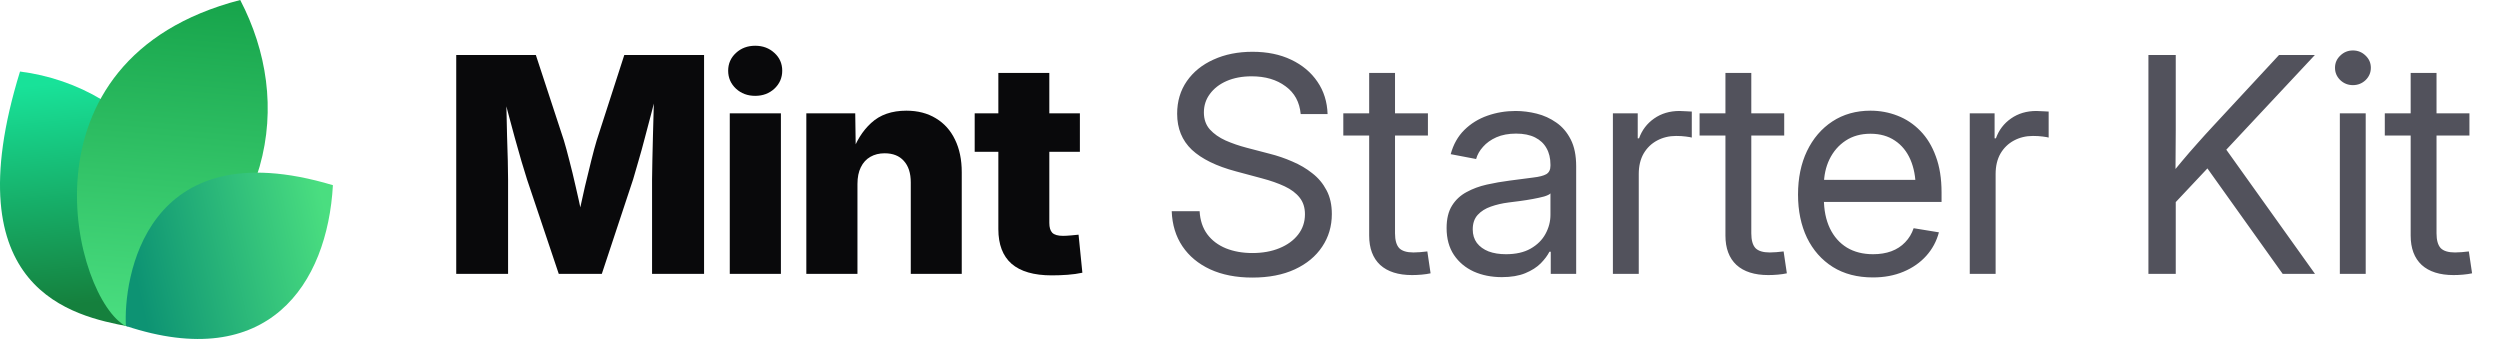
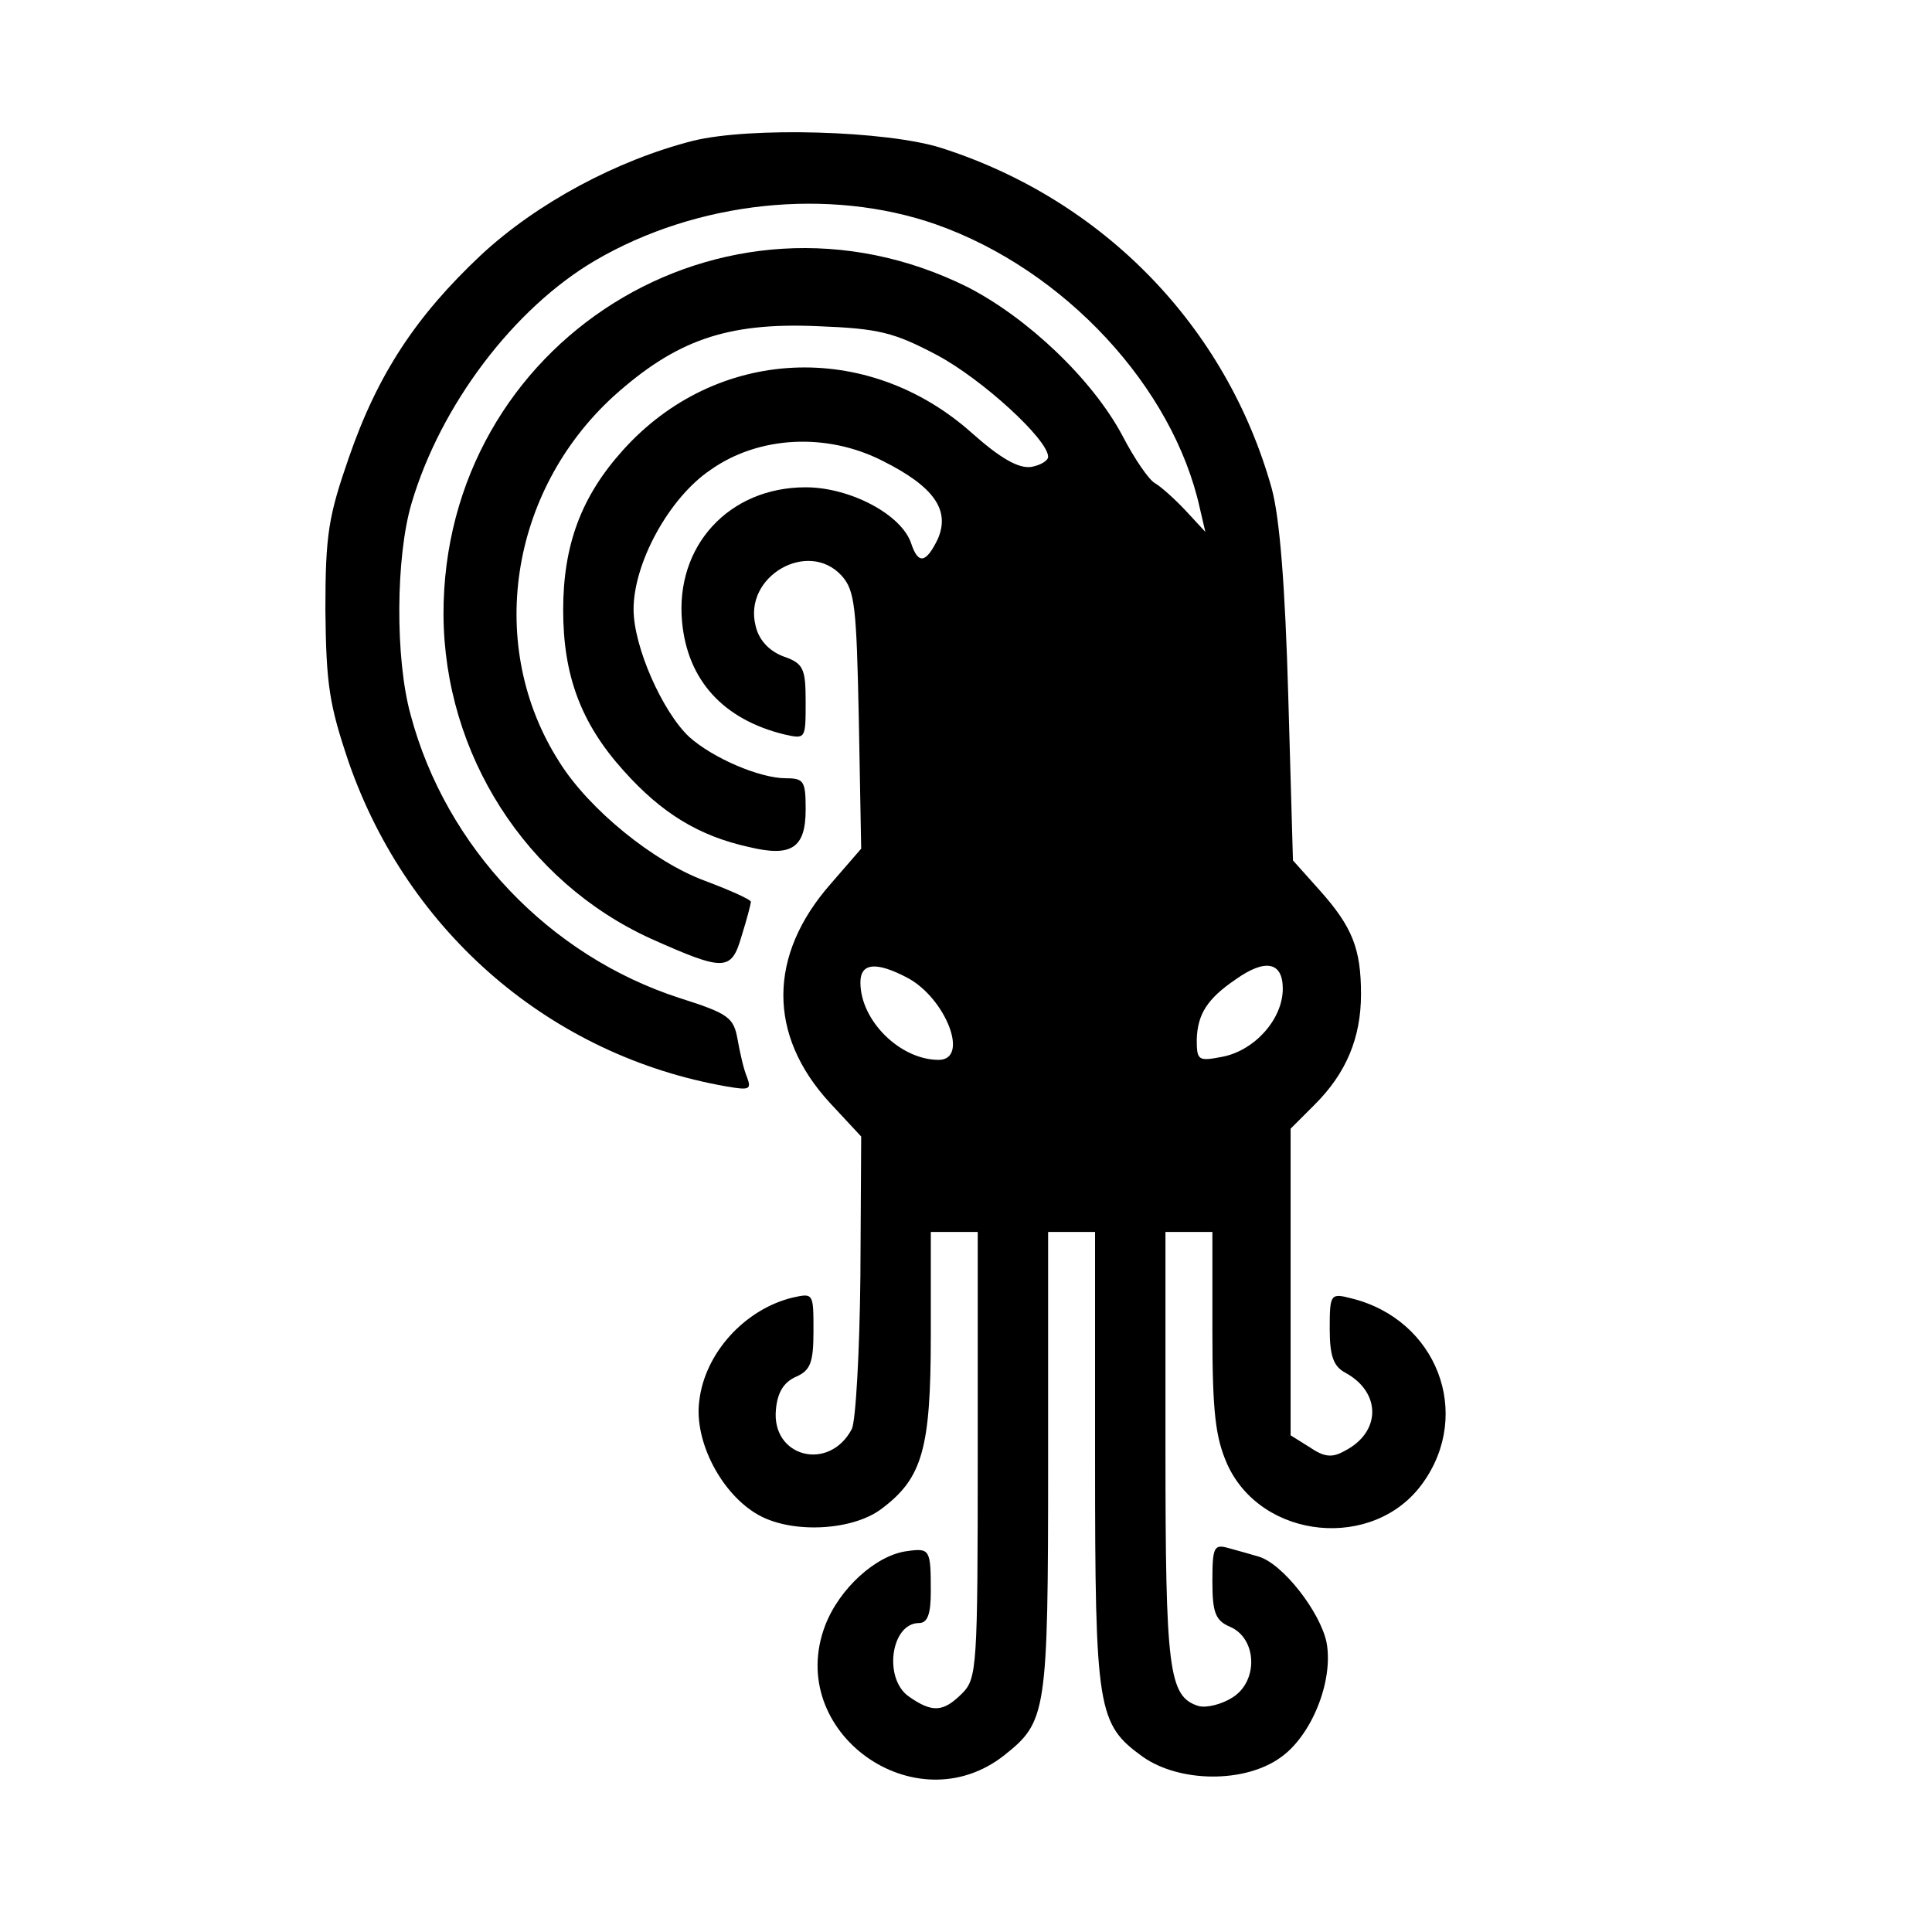
- <svg xmlns="http://www.w3.org/2000/svg" width="177" height="24" viewBox="0 0 177 24" fill="none">
-   <path d="M9.061 23.108C5.268 22.377 -3.391 20.627 1.417 5.064C9.634 6.099 16.973 14.064 9.061 23.108Z" fill="url(#paint0_linear_17557_2020)" />
-   <path d="M8.919 23.094C5.276 21.222 0.784 4.209 17.007 0C20.757 7.193 19.621 16.545 8.919 23.094Z" fill="url(#paint1_linear_17557_2020)" />
-   <path d="M8.914 23.079C8.735 19.882 10.159 9.085 23.57 13.111C23.181 20.123 18.984 26.418 8.914 23.079Z" fill="url(#paint2_linear_17557_2020)" />
-   <path d="M32.301 19.392V3.894H37.938L39.925 9.948C40.036 10.315 40.164 10.787 40.31 11.362C40.462 11.938 40.611 12.552 40.757 13.204C40.91 13.855 41.048 14.483 41.173 15.086C41.305 15.682 41.412 16.192 41.495 16.615H40.695C40.771 16.192 40.871 15.682 40.996 15.086C41.128 14.49 41.267 13.866 41.412 13.214C41.565 12.562 41.714 11.948 41.86 11.373C42.005 10.79 42.133 10.315 42.244 9.948L44.2 3.894H49.848V19.392H46.166V12.704C46.166 12.357 46.173 11.917 46.187 11.383C46.2 10.849 46.214 10.27 46.228 9.646C46.249 9.022 46.266 8.391 46.28 7.753C46.301 7.115 46.311 6.519 46.311 5.964H46.623C46.485 6.561 46.332 7.181 46.166 7.826C45.999 8.471 45.833 9.102 45.666 9.719C45.507 10.336 45.351 10.901 45.198 11.414C45.053 11.928 44.928 12.357 44.824 12.704L42.608 19.392H39.561L37.314 12.704C37.203 12.357 37.072 11.928 36.919 11.414C36.773 10.901 36.614 10.34 36.441 9.729C36.274 9.112 36.104 8.481 35.931 7.836C35.764 7.192 35.608 6.567 35.463 5.964H35.827C35.834 6.512 35.844 7.105 35.858 7.743C35.872 8.374 35.886 9.005 35.9 9.636C35.92 10.26 35.938 10.839 35.952 11.373C35.965 11.907 35.972 12.351 35.972 12.704V19.392H32.301ZM51.668 19.392V8.024H55.288V19.392H51.668ZM53.468 6.786C52.927 6.786 52.473 6.616 52.105 6.276C51.738 5.93 51.554 5.507 51.554 5.007C51.554 4.508 51.738 4.088 52.105 3.749C52.473 3.409 52.927 3.239 53.468 3.239C54.009 3.239 54.463 3.409 54.83 3.749C55.198 4.082 55.382 4.501 55.382 5.007C55.382 5.507 55.198 5.93 54.83 6.276C54.463 6.616 54.009 6.786 53.468 6.786ZM60.708 13.027V19.392H57.088V8.024H60.551L60.593 10.967H60.281C60.593 10.024 61.061 9.268 61.685 8.7C62.309 8.124 63.138 7.836 64.171 7.836C64.975 7.836 65.672 8.017 66.262 8.377C66.851 8.731 67.302 9.234 67.614 9.885C67.933 10.537 68.092 11.307 68.092 12.194V19.392H64.483V12.912C64.483 12.26 64.32 11.754 63.994 11.394C63.675 11.033 63.221 10.853 62.632 10.853C62.25 10.853 61.914 10.936 61.623 11.102C61.332 11.269 61.106 11.515 60.947 11.841C60.787 12.16 60.708 12.555 60.708 13.027ZM76.456 8.024V10.749H69.008V8.024H76.456ZM70.683 5.163H74.292V15.783C74.292 16.102 74.361 16.334 74.5 16.48C74.646 16.625 74.899 16.698 75.259 16.698C75.405 16.698 75.596 16.688 75.831 16.667C76.074 16.646 76.251 16.629 76.362 16.615L76.632 19.309C76.313 19.378 75.963 19.427 75.582 19.455C75.207 19.482 74.836 19.496 74.469 19.496C73.2 19.496 72.25 19.222 71.619 18.674C70.995 18.127 70.683 17.308 70.683 16.22V5.163Z" fill="#09090B" />
-   <path d="M88.667 19.652C87.523 19.652 86.528 19.458 85.682 19.07C84.843 18.681 84.188 18.137 83.716 17.437C83.245 16.736 82.992 15.908 82.957 14.951H84.933C84.968 15.596 85.148 16.14 85.474 16.584C85.8 17.021 86.24 17.354 86.795 17.582C87.35 17.804 87.974 17.915 88.667 17.915C89.388 17.915 90.026 17.801 90.581 17.572C91.143 17.343 91.583 17.024 91.902 16.615C92.228 16.199 92.391 15.717 92.391 15.169C92.391 14.698 92.266 14.306 92.017 13.994C91.767 13.675 91.413 13.408 90.956 13.193C90.498 12.978 89.954 12.787 89.323 12.621L87.502 12.132C86.123 11.765 85.082 11.255 84.382 10.603C83.689 9.944 83.342 9.095 83.342 8.055C83.342 7.174 83.571 6.404 84.028 5.746C84.486 5.087 85.117 4.577 85.921 4.217C86.726 3.849 87.645 3.666 88.678 3.666C89.718 3.666 90.63 3.853 91.413 4.227C92.204 4.602 92.824 5.122 93.275 5.787C93.726 6.446 93.965 7.209 93.993 8.076H92.089C92.013 7.23 91.656 6.574 91.018 6.11C90.387 5.638 89.586 5.403 88.615 5.403C87.95 5.403 87.36 5.513 86.847 5.735C86.341 5.957 85.946 6.262 85.661 6.651C85.377 7.032 85.235 7.469 85.235 7.961C85.235 8.447 85.377 8.849 85.661 9.168C85.946 9.48 86.317 9.74 86.774 9.948C87.232 10.149 87.724 10.319 88.251 10.457L89.884 10.884C90.439 11.023 90.977 11.206 91.496 11.435C92.023 11.657 92.495 11.934 92.911 12.267C93.334 12.593 93.67 12.995 93.92 13.474C94.17 13.945 94.294 14.504 94.294 15.149C94.294 16.015 94.066 16.788 93.608 17.468C93.157 18.148 92.512 18.681 91.673 19.07C90.834 19.458 89.832 19.652 88.667 19.652ZM101.097 8.024V9.594H95.106V8.024H101.097ZM96.937 5.163H98.767V16.521C98.767 17 98.865 17.347 99.059 17.562C99.26 17.77 99.6 17.874 100.078 17.874C100.21 17.874 100.366 17.867 100.546 17.853C100.733 17.832 100.903 17.815 101.056 17.801L101.285 19.351C101.097 19.392 100.886 19.423 100.65 19.444C100.414 19.465 100.189 19.475 99.974 19.475C98.996 19.475 98.244 19.236 97.717 18.758C97.197 18.272 96.937 17.579 96.937 16.677V5.163ZM106.33 19.621C105.595 19.621 104.932 19.489 104.343 19.226C103.754 18.955 103.285 18.564 102.939 18.05C102.592 17.53 102.419 16.896 102.419 16.147C102.419 15.495 102.547 14.965 102.804 14.556C103.06 14.146 103.403 13.828 103.833 13.599C104.263 13.363 104.742 13.186 105.269 13.068C105.796 12.95 106.333 12.857 106.881 12.787C107.574 12.69 108.132 12.617 108.555 12.569C108.978 12.52 109.287 12.441 109.481 12.33C109.675 12.212 109.772 12.014 109.772 11.737V11.654C109.772 11.203 109.679 10.815 109.492 10.489C109.311 10.163 109.041 9.91 108.68 9.729C108.32 9.549 107.872 9.459 107.338 9.459C106.805 9.459 106.34 9.546 105.945 9.719C105.556 9.892 105.241 10.118 104.998 10.395C104.755 10.665 104.593 10.953 104.509 11.258L102.71 10.915C102.897 10.222 103.22 9.65 103.677 9.199C104.135 8.748 104.679 8.412 105.31 8.19C105.941 7.968 106.607 7.857 107.307 7.857C107.8 7.857 108.295 7.92 108.795 8.044C109.301 8.169 109.765 8.381 110.188 8.679C110.611 8.97 110.951 9.369 111.208 9.875C111.464 10.374 111.593 11.005 111.593 11.768V19.392H109.793V17.822H109.7C109.568 18.085 109.363 18.359 109.086 18.643C108.809 18.921 108.444 19.153 107.994 19.34C107.543 19.527 106.988 19.621 106.33 19.621ZM106.621 17.998C107.321 17.998 107.904 17.867 108.368 17.603C108.84 17.333 109.19 16.986 109.419 16.563C109.654 16.133 109.772 15.682 109.772 15.211V13.692C109.703 13.769 109.554 13.841 109.325 13.911C109.096 13.973 108.829 14.032 108.524 14.088C108.226 14.143 107.921 14.192 107.609 14.233C107.304 14.275 107.033 14.309 106.798 14.337C106.354 14.393 105.938 14.49 105.549 14.628C105.168 14.76 104.86 14.954 104.624 15.211C104.388 15.467 104.27 15.811 104.27 16.241C104.27 16.615 104.367 16.934 104.561 17.198C104.762 17.461 105.04 17.662 105.393 17.801C105.747 17.933 106.156 17.998 106.621 17.998ZM114.193 19.392V8.024H115.951V9.792H116.045C116.253 9.209 116.61 8.741 117.116 8.388C117.622 8.034 118.219 7.857 118.905 7.857C119.058 7.857 119.217 7.864 119.384 7.878C119.55 7.885 119.682 7.892 119.779 7.899V9.74C119.716 9.719 119.578 9.695 119.363 9.667C119.155 9.639 118.922 9.625 118.666 9.625C118.174 9.625 117.726 9.733 117.324 9.948C116.922 10.163 116.603 10.471 116.367 10.874C116.138 11.276 116.024 11.758 116.024 12.319V19.392H114.193ZM126.322 8.024V9.594H120.33V8.024H126.322ZM122.161 5.163H123.992V16.521C123.992 17 124.089 17.347 124.283 17.562C124.484 17.77 124.824 17.874 125.302 17.874C125.434 17.874 125.59 17.867 125.77 17.853C125.958 17.832 126.127 17.815 126.28 17.801L126.509 19.351C126.322 19.392 126.11 19.423 125.874 19.444C125.639 19.465 125.413 19.475 125.198 19.475C124.221 19.475 123.468 19.236 122.941 18.758C122.421 18.272 122.161 17.579 122.161 16.677V5.163ZM132.604 19.642C131.502 19.642 130.555 19.396 129.765 18.903C128.974 18.404 128.364 17.714 127.934 16.834C127.511 15.946 127.3 14.927 127.3 13.775C127.3 12.611 127.511 11.584 127.934 10.697C128.364 9.802 128.964 9.102 129.734 8.596C130.51 8.089 131.408 7.836 132.428 7.836C133.1 7.836 133.738 7.954 134.341 8.19C134.952 8.426 135.489 8.783 135.954 9.261C136.425 9.74 136.793 10.343 137.056 11.071C137.327 11.792 137.462 12.645 137.462 13.63V14.296H128.433V12.735H136.463L135.631 13.297C135.631 12.541 135.506 11.876 135.257 11.3C135.007 10.725 134.643 10.277 134.165 9.958C133.686 9.632 133.107 9.469 132.428 9.469C131.748 9.469 131.162 9.632 130.67 9.958C130.177 10.284 129.796 10.725 129.526 11.279C129.262 11.827 129.13 12.441 129.13 13.12V14.046C129.13 14.864 129.273 15.572 129.557 16.168C129.841 16.757 130.243 17.211 130.763 17.53C131.283 17.842 131.901 17.998 132.615 17.998C133.093 17.998 133.523 17.929 133.905 17.79C134.293 17.645 134.619 17.433 134.882 17.156C135.153 16.879 135.354 16.546 135.486 16.157L137.275 16.449C137.108 17.08 136.81 17.634 136.38 18.113C135.95 18.591 135.413 18.966 134.768 19.236C134.123 19.507 133.402 19.642 132.604 19.642ZM139.459 19.392V8.024H141.217V9.792H141.311C141.519 9.209 141.876 8.741 142.382 8.388C142.888 8.034 143.485 7.857 144.171 7.857C144.324 7.857 144.483 7.864 144.649 7.878C144.816 7.885 144.948 7.892 145.045 7.899V9.74C144.982 9.719 144.844 9.695 144.629 9.667C144.421 9.639 144.188 9.625 143.932 9.625C143.439 9.625 142.992 9.733 142.59 9.948C142.188 10.163 141.869 10.471 141.633 10.874C141.404 11.276 141.29 11.758 141.29 12.319V19.392H139.459ZM153.429 14.961V12.715C153.783 12.257 154.136 11.82 154.49 11.404C154.844 10.981 155.204 10.565 155.572 10.156C155.939 9.74 156.314 9.327 156.695 8.918L161.355 3.894H163.893L157.277 10.967H157.184L153.429 14.961ZM152.108 19.392V3.894H154.043V9.241L154.022 12.559L154.043 13.505V19.392H152.108ZM161.615 19.392L155.967 11.477L157.173 9.969L163.903 19.392H161.615ZM165.661 19.392V8.024H167.492V19.392H165.661ZM166.587 6.027C166.24 6.027 165.942 5.909 165.692 5.673C165.443 5.43 165.318 5.139 165.318 4.799C165.318 4.459 165.443 4.172 165.692 3.936C165.942 3.693 166.24 3.572 166.587 3.572C166.934 3.572 167.232 3.693 167.482 3.936C167.731 4.172 167.856 4.459 167.856 4.799C167.856 5.139 167.731 5.43 167.482 5.673C167.232 5.909 166.934 6.027 166.587 6.027ZM174.836 8.024V9.594H168.844V8.024H174.836ZM170.675 5.163H172.506V16.521C172.506 17 172.603 17.347 172.797 17.562C172.998 17.77 173.338 17.874 173.816 17.874C173.948 17.874 174.104 17.867 174.284 17.853C174.472 17.832 174.641 17.815 174.794 17.801L175.023 19.351C174.836 19.392 174.624 19.423 174.388 19.444C174.153 19.465 173.927 19.475 173.712 19.475C172.735 19.475 171.982 19.236 171.455 18.758C170.935 18.272 170.675 17.579 170.675 16.677V5.163Z" fill="#52525C" />
-   <defs>
-     <linearGradient id="paint0_linear_17557_2020" x1="3.776" y1="5.916" x2="5.232" y2="21.559" gradientUnits="userSpaceOnUse">
-       <stop stop-color="#18E299" />
-       <stop offset="1" stop-color="#15803D" />
-     </linearGradient>
-     <linearGradient id="paint1_linear_17557_2020" x1="12.171" y1="-0.718" x2="10.19" y2="22.983" gradientUnits="userSpaceOnUse">
-       <stop stop-color="#16A34A" />
-       <stop offset="1" stop-color="#4ADE80" />
-     </linearGradient>
-     <linearGradient id="paint2_linear_17557_2020" x1="23.133" y1="15.353" x2="9.338" y2="18.52" gradientUnits="userSpaceOnUse">
-       <stop stop-color="#4ADE80" />
-       <stop offset="1" stop-color="#0D9373" />
-     </linearGradient>
-   </defs>
+ <svg xmlns="http://www.w3.org/2000/svg" version="1.0" width="300pt" height="300pt" viewBox="0 0 247 232" preserveAspectRatio="xMidYMid meet">
+   <g transform="translate(0,232) scale(0.1,-0.1)" fill="#000000" stroke="none">
+     <path d="M886 2215 c-98 -25 -200 -80 -271 -146 -83 -78 -132 -152 -169 -259       -26 -75 -30 -98 -30 -195 1 -96 5 -121 30 -195 76 -218 259 -375 483 -414 29       -5 32 -4 26 12 -4 9 -9 31 -12 48 -5 28 -11 33 -74 53 -167 54 -299 193 -344       362 -20 72 -19 202 1 270 37 126 131 250 235 311 130 76 299 94 436 46 164       -58 303 -208 337 -363 l7 -30 -25 27 c-14 15 -32 31 -39 35 -8 4 -27 32 -42       61 -39 73 -122 151 -198 190 -312 155 -671 -70 -670 -419 1 -178 105 -341 265       -414 94 -42 103 -42 116 3 7 22 12 42 12 44 0 3 -27 15 -59 27 -65 24 -148 91       -186 152 -94 147 -64 345 69 467 80 72 145 95 261 90 79 -3 98 -8 153 -37 58       -31 142 -108 142 -130 0 -5 -10 -11 -22 -13 -16 -2 -39 11 -75 43 -134 120       -328 111 -447 -22 -53 -59 -76 -121 -76 -204 0 -84 23 -145 77 -205 49 -55 97       -84 161 -98 54 -13 72 -1 72 48 0 36 -2 40 -25 40 -34 0 -94 26 -124 53 -34       32 -71 115 -71 163 0 59 45 142 98 178 62 44 149 48 220 12 66 -33 87 -63 71       -100 -15 -31 -25 -33 -34 -6 -12 37 -78 72 -135 72 -98 0 -167 -75 -158 -172       7 -75 53 -125 131 -144 27 -6 27 -6 27 42 0 43 -3 49 -29 58 -18 7 -31 21 -35       39 -16 63 67 111 110 64 17 -19 19 -39 22 -185 l3 -164 -39 -45 c-80 -91 -81       -193 -1 -280 l40 -43 -1 -178 c-1 -98 -6 -186 -11 -196 -29 -55 -103 -36 -97       25 2 22 10 35 26 42 18 8 22 18 22 58 0 49 0 49 -27 43 -61 -15 -112 -71 -119       -132 -7 -52 29 -120 76 -146 43 -24 120 -20 157 8 52 39 63 76 63 221 l0 133       30 0 30 0 0 -285 c0 -272 -1 -286 -20 -305 -24 -24 -38 -25 -68 -4 -33 23 -23       94 13 94 11 0 15 12 15 40 0 54 -1 56 -30 52 -40 -5 -87 -48 -105 -95 -52       -136 115 -256 229 -166 54 43 56 53 56 374 l0 295 30 0 30 0 0 -290 c0 -322 3       -339 61 -381 47 -33 130 -34 176 -1 40 28 68 98 59 147 -8 39 -56 101 -87 110       -10 3 -28 8 -39 11 -18 5 -20 1 -20 -43 0 -40 4 -50 23 -58 34 -15 36 -69 3       -90 -14 -9 -34 -14 -44 -11 -38 12 -42 46 -42 331 l0 275 30 0 30 0 0 -127 c0       -104 4 -136 19 -170 44 -97 188 -111 250 -24 64 89 18 209 -91 236 -27 7 -28       6 -28 -39 0 -35 5 -48 20 -56 46 -25 46 -76 -1 -100 -16 -9 -26 -8 -45 5 l-24       15 0 196 0 196 31 31 c40 40 59 85 59 141 0 58 -11 86 -53 133 l-34 38 -6 210       c-4 142 -11 228 -21 265 -58 208 -216 370 -423 436 -70 22 -244 27 -317 9z       m274 -1070 c49 -26 80 -105 40 -105 -49 0 -100 50 -100 99 0 25 20 27 60 6z       m480 -14 c0 -39 -36 -79 -77 -87 -31 -6 -33 -5 -33 22 1 32 13 52 50 77 38 27       60 22 60 -12z" />
+   </g>
</svg>
